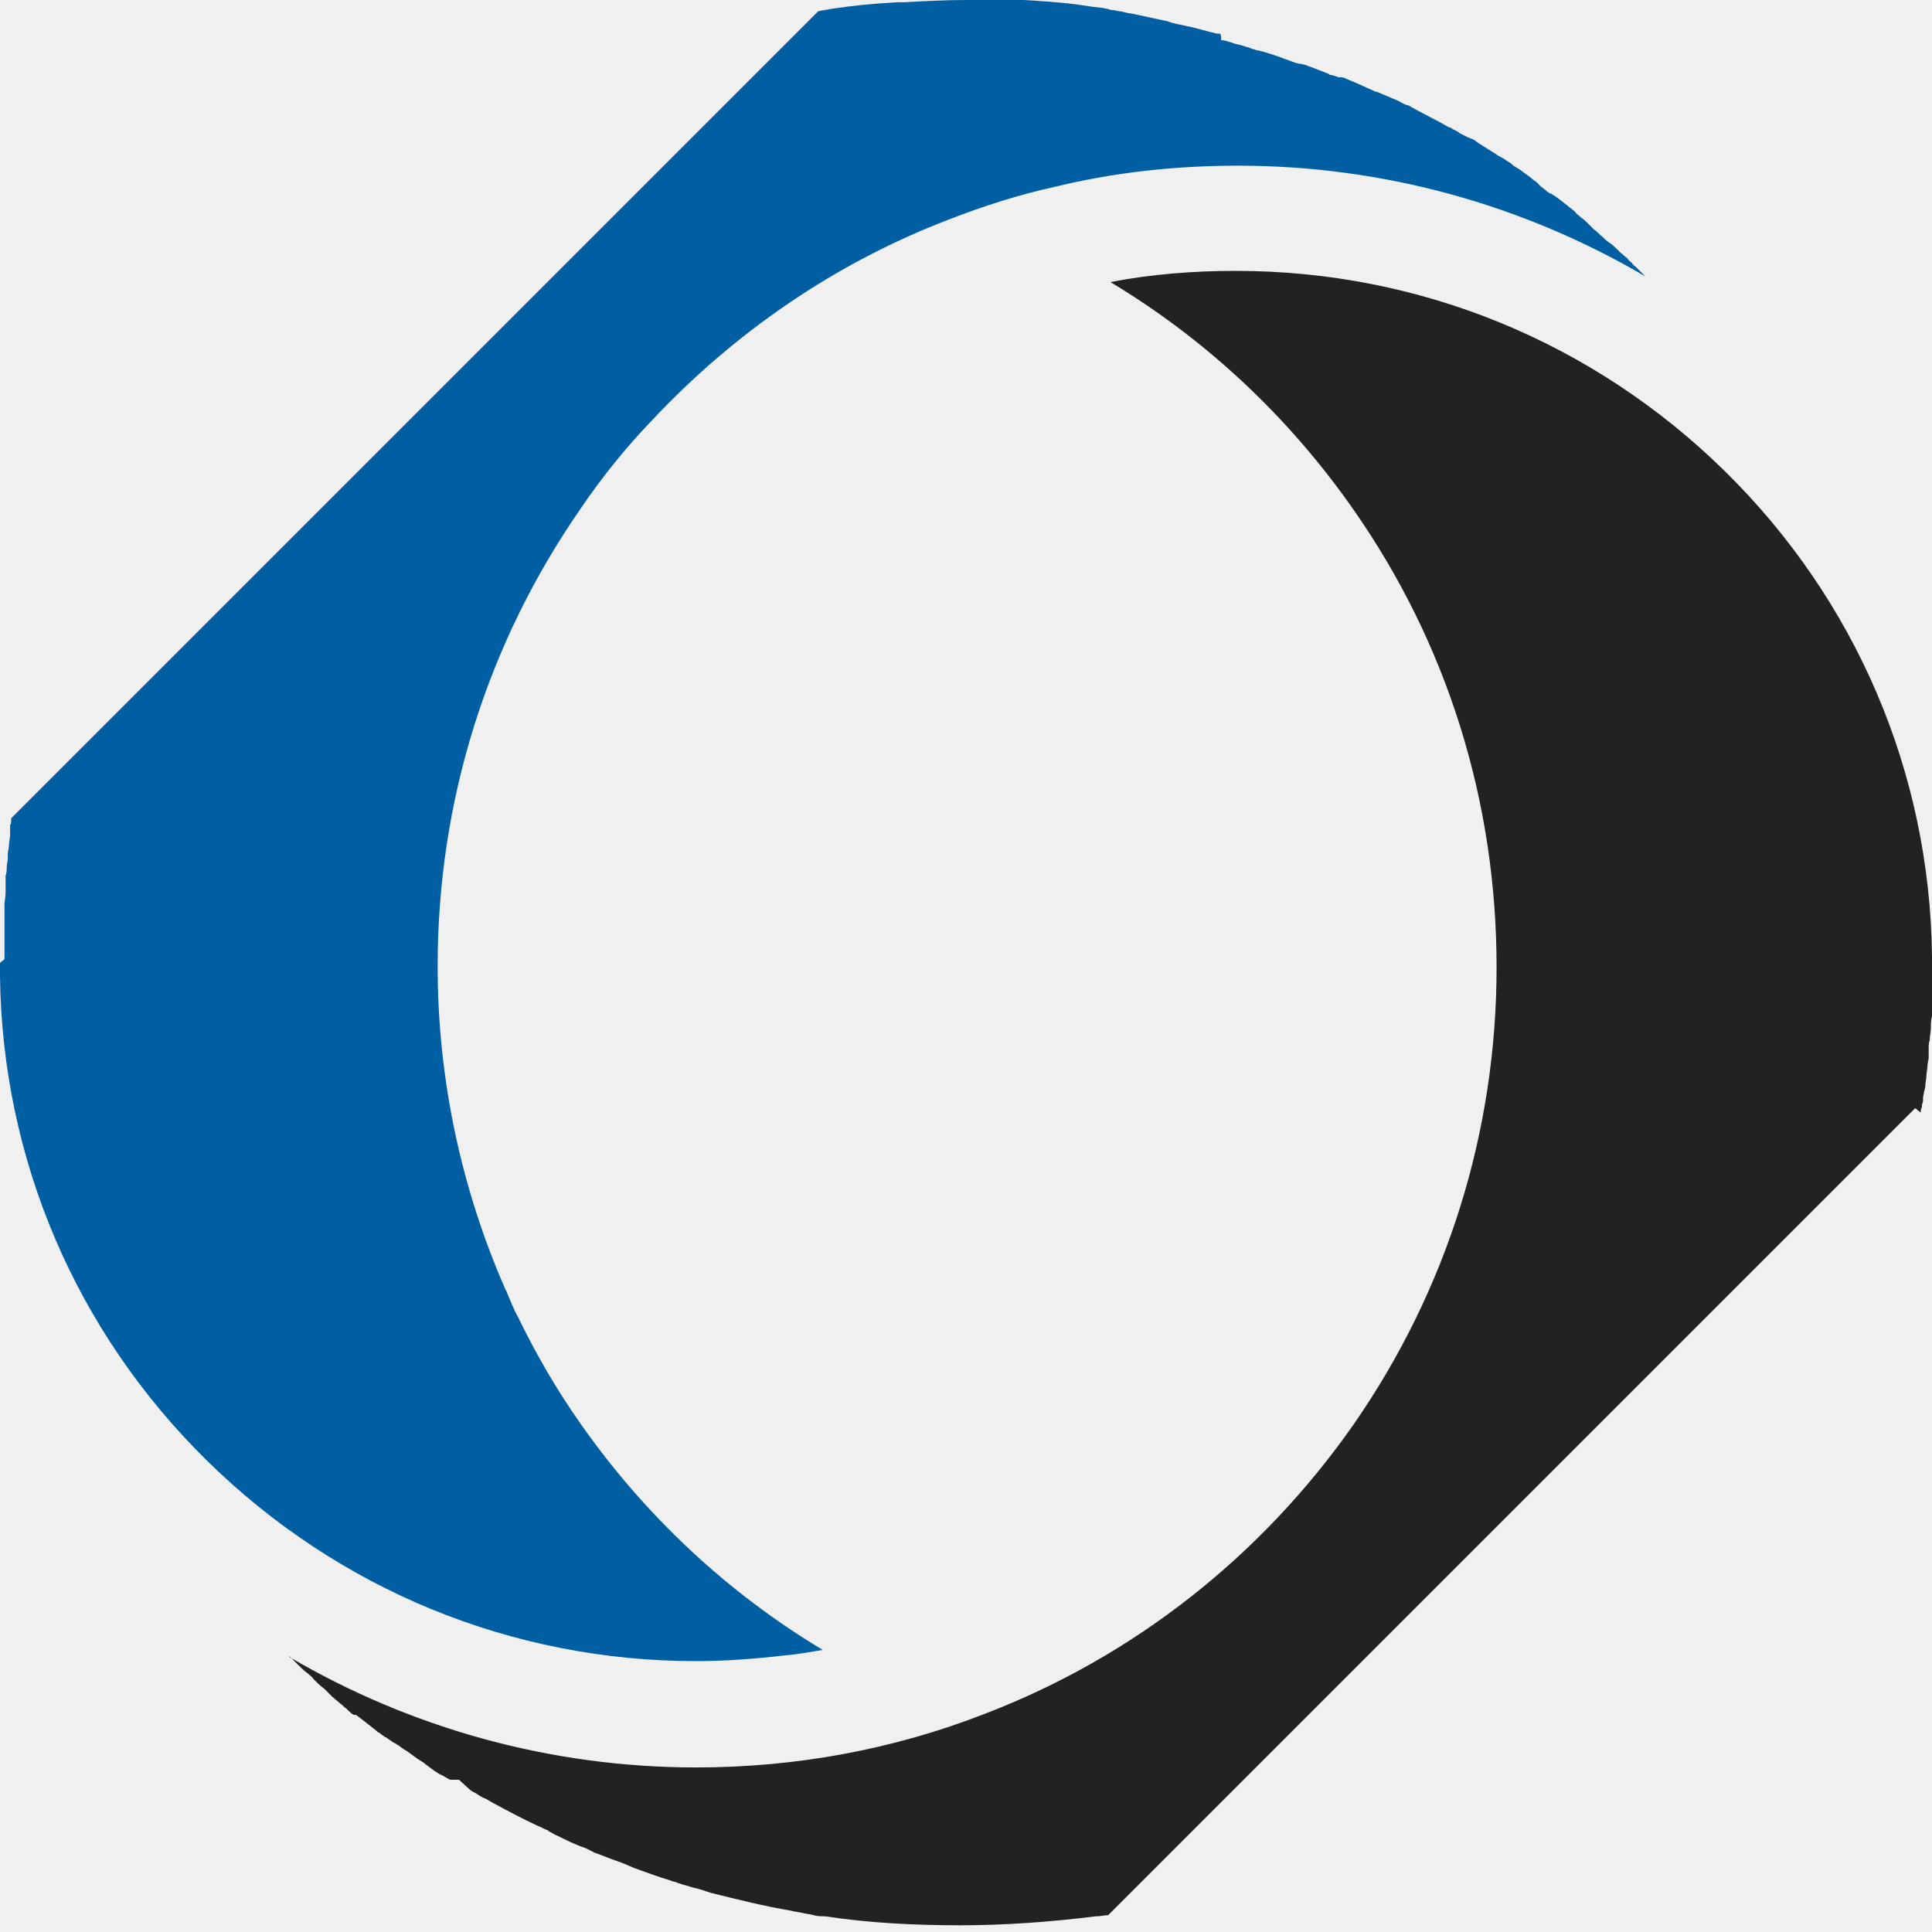
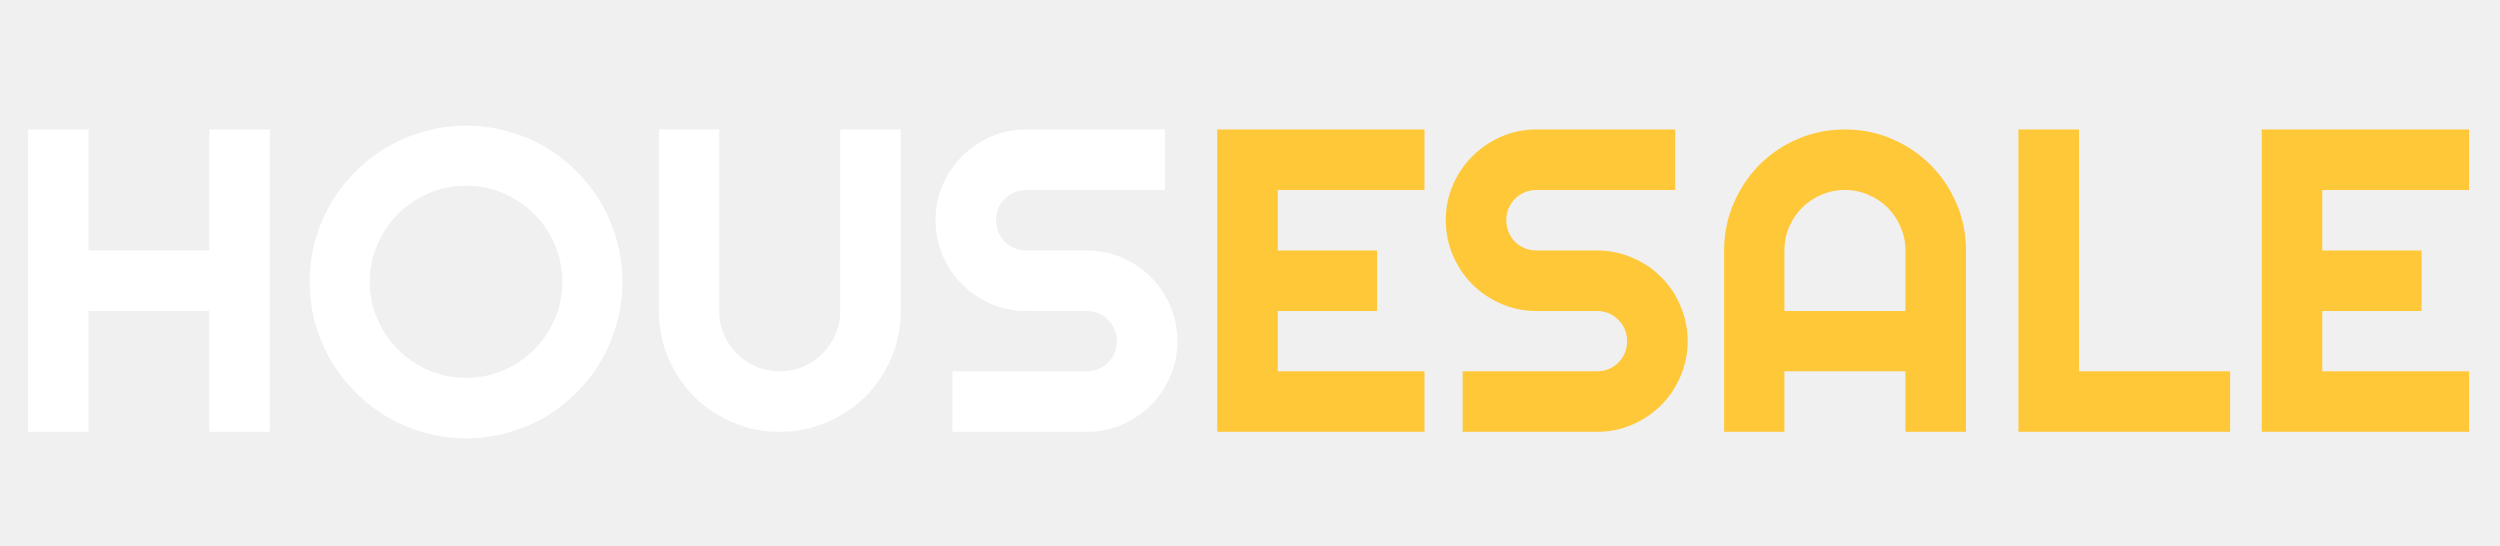
- <svg xmlns="http://www.w3.org/2000/svg" width="40" height="40" viewBox="0 0 40 40" fill="none">
-   <g clip-path="url(#clip0_17_67)">
-     <path d="M32.584 4.45C32.561 4.426 32.514 4.403 32.491 4.357C32.514 4.403 32.561 4.426 32.584 4.45Z" fill="#FFFAF7" />
-     <path d="M32.144 4.102C32.26 4.195 32.375 4.287 32.491 4.357C32.375 4.287 32.26 4.195 32.144 4.102C32.12 4.079 32.074 4.056 32.051 4.032L32.005 4.009L32.051 4.032C32.074 4.056 32.12 4.079 32.144 4.102Z" fill="#FFFAF7" />
-     <path d="M31.958 3.963L31.889 3.917L31.958 3.963Z" fill="#FFFAF7" />
-     <path d="M31.703 3.778C31.727 3.801 31.727 3.801 31.75 3.824C31.75 3.801 31.727 3.801 31.703 3.778L31.657 3.754L31.703 3.778Z" fill="#FFFAF7" />
-     <path d="M31.68 3.754C31.634 3.731 31.611 3.708 31.587 3.685C31.611 3.708 31.634 3.731 31.68 3.754Z" fill="#FFFAF7" />
-     <path d="M31.263 3.476C31.217 3.453 31.194 3.43 31.147 3.407C31.194 3.43 31.24 3.453 31.263 3.476Z" fill="#FFFAF7" />
-     <path d="M23.291 0.278C23.221 0.255 23.129 0.255 23.059 0.232C23.013 0.232 22.99 0.232 22.943 0.209C22.99 0.209 23.013 0.209 23.059 0.232C23.129 0.232 23.221 0.255 23.291 0.278Z" fill="#FFFAF7" />
-     <path d="M28.459 1.877C28.25 1.784 28.065 1.692 27.88 1.622C28.088 1.692 28.273 1.784 28.459 1.877Z" fill="#FFFAF7" />
-     <path d="M30.776 3.152C30.823 3.175 30.869 3.198 30.892 3.221C30.869 3.198 30.823 3.175 30.776 3.152Z" fill="#FFFAF7" />
-     <path d="M26.072 0.927C26.026 0.904 25.979 0.904 25.933 0.881C25.887 0.857 25.84 0.857 25.794 0.834C25.84 0.857 25.887 0.857 25.933 0.881C25.956 0.904 26.002 0.927 26.072 0.927Z" fill="#FFFAF7" />
-     <path d="M25.307 0.718C25.284 0.695 25.261 0.695 25.238 0.695H25.214H25.238C25.261 0.695 25.284 0.695 25.307 0.718Z" fill="#FFFAF7" />
-     <path d="M27.74 1.553C27.81 1.576 27.856 1.599 27.88 1.622C27.833 1.599 27.81 1.576 27.74 1.553Z" fill="#FFFAF7" />
-     <path d="M30.267 2.827L30.359 2.897C30.429 2.943 30.498 2.966 30.545 3.013C30.475 2.966 30.429 2.943 30.359 2.897L30.267 2.827C30.243 2.827 30.243 2.804 30.22 2.804C30.243 2.827 30.243 2.827 30.267 2.827Z" fill="#FFFAF7" />
-     <path d="M32.746 4.589C32.7 4.542 32.654 4.519 32.607 4.473C32.654 4.519 32.7 4.542 32.746 4.589Z" fill="#FFFAF7" />
-     <path d="M29.988 2.665C30.035 2.688 30.081 2.711 30.128 2.735C30.081 2.711 30.035 2.688 29.988 2.665L29.965 2.642C29.942 2.642 29.942 2.619 29.919 2.619C29.942 2.619 29.942 2.642 29.965 2.642L29.988 2.665Z" fill="#FFFAF7" />
-     <path d="M28.505 1.9L28.667 1.993C28.737 2.016 28.806 2.063 28.853 2.086C28.783 2.063 28.714 2.016 28.667 1.993L28.505 1.9C28.505 1.9 28.505 1.877 28.505 1.9C28.505 1.877 28.505 1.9 28.505 1.9Z" fill="#FFFAF7" />
-     <path d="M27.022 1.275C27.161 1.321 27.323 1.39 27.509 1.46C27.532 1.46 27.532 1.46 27.555 1.483C27.532 1.483 27.532 1.483 27.509 1.46C27.323 1.39 27.161 1.321 27.022 1.275L26.929 1.251H26.906H26.929L27.022 1.275Z" fill="#FFFAF7" />
-     <path d="M0.209 17.103C0.209 17.08 0.209 17.034 0.232 17.01V16.987V17.01C0.209 17.034 0.209 17.057 0.209 17.103Z" fill="#FFFAF7" />
-     <path d="M0.116 17.775C0.116 17.752 0.116 17.729 0.116 17.706C0.139 17.729 0.116 17.752 0.116 17.775Z" fill="#FFFAF7" />
-     <path d="M0.046 18.54V18.517C0.046 18.517 0.046 18.517 0.046 18.54C0.046 18.61 0.023 18.702 0.023 18.772C0.046 18.679 0.046 18.61 0.046 18.54Z" fill="#FFFAF7" />
-     <path d="M10.452 26.721C10.452 26.744 10.475 26.767 10.475 26.767C10.452 26.767 10.452 26.744 10.452 26.721Z" fill="#FFFAF7" />
-     <path d="M20.742 0.023C21.182 0.046 21.645 0.069 22.086 0.116C21.645 0.069 21.205 0.023 20.742 0.023Z" fill="#FFFAF7" />
-     <path d="M24.195 0.44C24.334 0.463 24.45 0.487 24.566 0.533C24.45 0.487 24.311 0.463 24.195 0.44Z" fill="#FFFAF7" />
-     <path d="M28.899 2.086C29.2 2.225 29.479 2.387 29.757 2.549C29.479 2.387 29.2 2.225 28.899 2.086Z" fill="#FFFAF7" />
-     <path d="M33.024 4.82C32.978 4.797 32.955 4.751 32.908 4.728L32.839 4.658L32.908 4.728C32.955 4.751 33.001 4.797 33.024 4.82Z" fill="#FFFAF7" />
-     <path d="M13.465 8.714C15.18 6.883 17.265 5.446 19.629 4.542C20.348 4.264 21.066 4.032 21.808 3.87C21.066 4.056 20.348 4.264 19.629 4.542C17.242 5.469 15.156 6.883 13.465 8.714Z" fill="#FFFAF7" />
-     <path d="M17.01 34.183C15.041 33.001 13.326 31.402 11.982 29.479C11.495 28.783 11.078 28.065 10.707 27.3C11.078 28.042 11.495 28.783 11.982 29.479C13.326 31.379 15.041 32.978 17.01 34.183Z" fill="#FFFAF7" />
-     <path d="M4.287 30.267C1.576 27.578 0.07 24.009 0 20.209V20.162V20.093C0 20.07 0 20.046 0 20.046C0 20.07 0 20.093 0 20.093C0 20.116 0 20.139 0 20.162V20.209C0.07 24.009 1.576 27.578 4.287 30.267C6.999 32.932 10.591 34.415 14.415 34.415C15.017 34.415 15.62 34.368 16.223 34.299C15.62 34.368 15.017 34.415 14.415 34.415C10.591 34.415 6.999 32.932 4.287 30.267Z" fill="#FFFAF7" />
-     <path d="M33.465 5.214C33.511 5.261 33.534 5.284 33.581 5.307C33.557 5.284 33.511 5.261 33.465 5.214L33.418 5.168L33.395 5.145L33.418 5.168L33.465 5.214Z" fill="#FFFAF7" />
-     <path d="M34.021 5.724C33.998 5.701 33.974 5.678 33.951 5.655C33.928 5.632 33.882 5.585 33.859 5.562C33.882 5.585 33.928 5.632 33.951 5.655C33.951 5.678 33.998 5.701 34.021 5.724Z" fill="#FFFAF7" />
-     <path d="M33.72 5.446C33.696 5.423 33.65 5.4 33.627 5.353C33.65 5.377 33.673 5.423 33.72 5.446Z" fill="#FFFAF7" />
-     <path d="M0.232 16.941V16.987C0.232 17.01 0.232 17.057 0.209 17.08V17.103C0.209 17.126 0.209 17.149 0.209 17.173V17.219V17.242V17.265V17.288C0.209 17.358 0.185 17.428 0.185 17.497C0.185 17.567 0.162 17.613 0.162 17.683C0.162 17.706 0.162 17.729 0.162 17.752C0.162 17.822 0.139 17.891 0.139 17.961C0.139 18.007 0.139 18.076 0.116 18.123V18.169C0.116 18.192 0.116 18.215 0.116 18.239C0.116 18.262 0.116 18.285 0.116 18.308C0.116 18.331 0.116 18.331 0.116 18.355C0.116 18.378 0.116 18.378 0.116 18.401C0.116 18.424 0.116 18.447 0.116 18.47V18.494C0.116 18.563 0.093 18.656 0.093 18.725C0.093 18.772 0.093 18.795 0.093 18.841C0.093 18.888 0.093 18.911 0.093 18.957C0.093 18.957 0.093 18.957 0.093 18.98V19.003V19.027V19.05C0.093 19.096 0.093 19.142 0.093 19.189C0.093 19.212 0.093 19.235 0.093 19.235C0.093 19.328 0.093 19.397 0.093 19.467C0.093 19.49 0.093 19.49 0.093 19.513V19.537C0.093 19.606 0.093 19.675 0.093 19.722V19.768V19.791V19.861C0 19.93 0 19.93 0 19.954C0 19.977 0 19.977 0 20C0 20.023 0 20.023 0 20.046C0 20.07 0 20.093 0 20.093V20.162V20.209C0.046 24.009 1.576 27.578 4.287 30.243C6.999 32.908 10.591 34.392 14.415 34.392C15.017 34.392 15.62 34.345 16.223 34.276C16.501 34.253 16.756 34.206 17.034 34.16C15.064 32.978 13.349 31.379 12.005 29.455C11.518 28.76 11.101 28.042 10.73 27.277C10.637 27.115 10.568 26.929 10.498 26.767C10.498 26.744 10.475 26.721 10.475 26.721C9.548 24.612 9.061 22.341 9.061 20C9.061 16.593 10.081 13.326 12.028 10.521C12.468 9.873 12.955 9.27 13.488 8.714C15.203 6.883 17.288 5.446 19.652 4.542C20.371 4.264 21.089 4.032 21.831 3.87C23.059 3.569 24.334 3.43 25.631 3.43C28.644 3.43 31.541 4.241 34.067 5.724C34.044 5.701 34.021 5.678 33.998 5.655C33.974 5.631 33.928 5.585 33.905 5.562L33.882 5.539C33.859 5.516 33.812 5.492 33.789 5.446C33.766 5.423 33.72 5.4 33.696 5.353C33.696 5.353 33.696 5.353 33.673 5.33C33.627 5.307 33.604 5.261 33.557 5.238L33.511 5.191L33.488 5.168C33.441 5.122 33.395 5.075 33.326 5.029C33.256 4.983 33.21 4.936 33.163 4.89C33.14 4.867 33.117 4.867 33.117 4.844C33.071 4.82 33.047 4.774 33.001 4.751L32.932 4.681L32.885 4.635L32.862 4.612L32.839 4.589C32.793 4.542 32.746 4.519 32.7 4.473C32.677 4.45 32.63 4.426 32.607 4.38C32.491 4.287 32.375 4.195 32.283 4.125C32.26 4.102 32.213 4.079 32.19 4.056L32.144 4.032L32.12 4.009C32.12 4.009 32.12 4.009 32.097 4.009L32.028 3.963L32.005 3.94L31.912 3.87L31.889 3.847C31.866 3.824 31.866 3.824 31.842 3.801L31.819 3.777C31.796 3.754 31.75 3.731 31.727 3.708L31.703 3.685C31.611 3.615 31.541 3.569 31.448 3.499C31.402 3.476 31.379 3.453 31.333 3.43L31.309 3.407C31.263 3.36 31.194 3.337 31.147 3.291C31.124 3.291 31.124 3.268 31.101 3.268C31.055 3.244 31.008 3.221 30.985 3.198C30.915 3.152 30.869 3.129 30.799 3.082C30.73 3.036 30.684 3.013 30.614 2.966L30.521 2.897C30.498 2.897 30.498 2.874 30.475 2.874C30.452 2.874 30.429 2.85 30.406 2.85C30.382 2.85 30.382 2.827 30.359 2.827C30.313 2.804 30.267 2.781 30.22 2.758L30.197 2.735C30.174 2.735 30.174 2.711 30.151 2.711C30.104 2.688 30.058 2.665 30.035 2.642C30.035 2.642 30.035 2.642 30.012 2.642C29.733 2.48 29.432 2.341 29.154 2.178H29.131C29.061 2.155 28.992 2.109 28.945 2.086L28.505 1.9C28.505 1.9 28.505 1.9 28.482 1.9C28.273 1.808 28.088 1.715 27.903 1.645C27.856 1.622 27.81 1.599 27.764 1.599H27.74H27.717L27.648 1.576C27.625 1.576 27.601 1.553 27.555 1.553C27.532 1.553 27.532 1.553 27.509 1.53C27.323 1.46 27.161 1.39 27.022 1.344L26.929 1.321H26.906L26.813 1.298C26.558 1.205 26.327 1.112 26.049 1.043C26.049 1.043 26.049 1.043 26.026 1.043C25.979 1.02 25.933 1.02 25.886 0.997C25.84 0.973 25.794 0.973 25.747 0.95C25.724 0.95 25.678 0.927 25.655 0.927C25.539 0.904 25.446 0.857 25.33 0.834C25.307 0.834 25.307 0.834 25.284 0.834C25.284 0.695 25.261 0.695 25.238 0.695H25.214H25.191C24.983 0.649 24.774 0.579 24.542 0.533C24.426 0.51 24.287 0.487 24.172 0.44C23.963 0.394 23.731 0.348 23.523 0.301C23.453 0.278 23.36 0.278 23.291 0.255C23.221 0.232 23.129 0.232 23.059 0.209C23.013 0.209 22.99 0.209 22.943 0.185C22.897 0.185 22.851 0.162 22.804 0.162C22.572 0.139 22.341 0.093 22.109 0.07C21.669 0.023 21.205 -1.8388e-05 20.765 -0.023C20.51 -1.8388e-05 20.255 -1.8388e-05 20 -1.8388e-05C19.583 -1.8388e-05 19.142 0.023 18.725 0.046C18.679 0.046 18.633 0.046 18.586 0.046C18.123 0.07 17.659 0.116 17.196 0.185C17.103 0.209 17.034 0.209 16.941 0.232L0.232 16.941Z" fill="#005FA3" />
-     <path d="M39.768 23.036V23.013C39.768 22.99 39.768 22.966 39.791 22.92V22.897C39.791 22.851 39.815 22.827 39.815 22.781V22.758V22.735C39.815 22.712 39.815 22.712 39.815 22.712L39.838 22.596L39.861 22.503C39.861 22.41 39.884 22.341 39.884 22.271C39.884 22.202 39.907 22.132 39.907 22.063C39.907 21.993 39.931 21.947 39.931 21.9V21.854C39.931 21.808 39.931 21.785 39.931 21.738V21.715V21.692C39.931 21.645 39.931 21.599 39.954 21.529V21.506C39.954 21.437 39.977 21.367 39.977 21.275C39.977 21.205 39.977 21.112 40 21.043V21.02V20.997V20.973C40 20.904 40 20.834 40 20.788C40 20.695 40 20.626 40 20.533V20.487C40 20.417 40 20.371 40 20.301V20.162C40 20.116 40 20.07 40 20C40 19.954 40 19.884 40 19.838V19.791C39.954 15.991 38.424 12.422 35.713 9.757C33.001 7.092 29.409 5.608 25.585 5.608C24.704 5.608 23.824 5.678 22.99 5.84C24.959 7.022 26.674 8.621 28.018 10.545C29.965 13.326 30.985 16.593 30.985 20.023C30.985 23.43 29.965 26.698 28.018 29.502C26.118 32.213 23.476 34.299 20.394 35.481C18.494 36.222 16.477 36.593 14.415 36.593C11.402 36.593 8.505 35.782 5.979 34.299H6.002C6.025 34.322 6.025 34.322 6.049 34.345L6.095 34.392C6.118 34.415 6.165 34.461 6.188 34.484C6.234 34.531 6.304 34.6 6.373 34.647C6.419 34.693 6.466 34.716 6.489 34.762C6.559 34.832 6.628 34.901 6.721 34.971C6.767 35.017 6.813 35.064 6.86 35.11L6.883 35.133L7.022 35.249L7.045 35.272C7.092 35.295 7.115 35.342 7.161 35.365L7.184 35.388L7.207 35.411C7.231 35.434 7.277 35.481 7.323 35.504H7.346H7.37C7.393 35.527 7.439 35.55 7.462 35.574C7.578 35.666 7.671 35.736 7.787 35.828C7.81 35.852 7.833 35.875 7.856 35.875C7.879 35.898 7.903 35.921 7.949 35.944C7.972 35.968 7.972 35.968 7.995 35.968L8.019 35.991C8.065 36.014 8.111 36.06 8.158 36.083L8.204 36.107C8.227 36.13 8.25 36.13 8.273 36.153C8.297 36.176 8.343 36.199 8.366 36.222L8.412 36.246C8.505 36.315 8.575 36.361 8.667 36.431C8.714 36.454 8.737 36.477 8.783 36.501L8.806 36.524L8.899 36.593L8.992 36.663C9.038 36.686 9.085 36.732 9.154 36.755C9.2 36.779 9.27 36.825 9.316 36.848H9.502L9.733 37.057C9.757 37.08 9.803 37.103 9.849 37.126C9.919 37.173 9.988 37.219 10.058 37.242C10.104 37.265 10.174 37.312 10.22 37.335C10.521 37.497 10.823 37.659 11.124 37.798C11.194 37.822 11.263 37.868 11.332 37.891C11.332 37.891 11.356 37.891 11.356 37.914C11.425 37.937 11.472 37.984 11.541 38.007C11.726 38.1 11.912 38.192 12.12 38.262C12.167 38.285 12.213 38.308 12.259 38.331C12.283 38.331 12.283 38.355 12.306 38.355C12.375 38.378 12.422 38.401 12.491 38.424C12.653 38.494 12.816 38.54 12.978 38.609C13.024 38.633 13.094 38.656 13.14 38.679C13.395 38.772 13.65 38.864 13.882 38.934C13.928 38.957 13.975 38.957 14.021 38.98C14.09 39.004 14.16 39.027 14.253 39.05L14.322 39.073C14.415 39.096 14.508 39.119 14.577 39.142C14.623 39.166 14.67 39.166 14.716 39.189C15.272 39.328 15.829 39.467 16.385 39.56C16.454 39.583 16.524 39.583 16.616 39.606C16.709 39.629 16.779 39.629 16.848 39.652C16.918 39.675 17.01 39.675 17.08 39.675C18.007 39.815 18.934 39.861 19.884 39.861C20.811 39.861 21.761 39.791 22.688 39.675H22.712C22.781 39.675 22.851 39.652 22.943 39.652L39.652 22.943C39.768 23.036 39.768 23.036 39.768 23.036Z" fill="#222222" />
-   </g>
-   <defs>
-     <clipPath id="clip0_17_67">
-       <rect width="40" height="40" fill="white" />
-     </clipPath>
-   </defs>
+ <svg xmlns="http://www.w3.org/2000/svg" width="110" height="24" viewBox="0 0 110 24" fill="none">
+   <path d="M3.896 19H1.234V5.696H3.896V11.021H9.212V5.696H11.875V19H9.212V13.684H3.896V19ZM27.387 12.404C27.387 13.035 27.303 13.644 27.136 14.231C26.975 14.813 26.747 15.36 26.45 15.873C26.153 16.381 25.794 16.845 25.373 17.265C24.953 17.686 24.489 18.047 23.982 18.351C23.475 18.648 22.927 18.876 22.34 19.037C21.752 19.204 21.143 19.288 20.512 19.288C19.881 19.288 19.272 19.204 18.685 19.037C18.103 18.876 17.556 18.648 17.043 18.351C16.535 18.047 16.072 17.686 15.651 17.265C15.23 16.845 14.868 16.381 14.565 15.873C14.269 15.36 14.037 14.813 13.87 14.231C13.709 13.644 13.628 13.035 13.628 12.404C13.628 11.773 13.709 11.164 13.87 10.576C14.037 9.989 14.269 9.441 14.565 8.934C14.868 8.427 15.23 7.963 15.651 7.542C16.072 7.122 16.535 6.763 17.043 6.466C17.556 6.169 18.103 5.941 18.685 5.78C19.272 5.613 19.881 5.529 20.512 5.529C21.143 5.529 21.752 5.613 22.34 5.78C22.927 5.941 23.475 6.169 23.982 6.466C24.489 6.763 24.953 7.122 25.373 7.542C25.794 7.963 26.153 8.427 26.45 8.934C26.747 9.441 26.975 9.989 27.136 10.576C27.303 11.164 27.387 11.773 27.387 12.404ZM24.743 12.404C24.743 11.822 24.631 11.275 24.409 10.762C24.186 10.242 23.883 9.794 23.5 9.416C23.122 9.033 22.674 8.73 22.154 8.507C21.641 8.285 21.094 8.173 20.512 8.173C19.925 8.173 19.374 8.285 18.861 8.507C18.348 8.73 17.899 9.033 17.516 9.416C17.132 9.794 16.829 10.242 16.606 10.762C16.384 11.275 16.273 11.822 16.273 12.404C16.273 12.985 16.384 13.533 16.606 14.046C16.829 14.553 17.132 14.998 17.516 15.382C17.899 15.765 18.348 16.068 18.861 16.291C19.374 16.514 19.925 16.625 20.512 16.625C21.094 16.625 21.641 16.514 22.154 16.291C22.674 16.068 23.122 15.765 23.5 15.382C23.883 14.998 24.186 14.553 24.409 14.046C24.631 13.533 24.743 12.985 24.743 12.404ZM39.633 13.684C39.633 14.42 39.494 15.113 39.215 15.762C38.937 16.405 38.557 16.968 38.074 17.451C37.592 17.927 37.026 18.304 36.377 18.582C35.733 18.861 35.044 19 34.308 19C33.572 19 32.879 18.861 32.23 18.582C31.586 18.304 31.023 17.927 30.541 17.451C30.065 16.968 29.688 16.405 29.409 15.762C29.131 15.113 28.992 14.42 28.992 13.684V5.696H31.645V13.684C31.645 14.049 31.713 14.392 31.849 14.714C31.991 15.036 32.183 15.317 32.424 15.558C32.666 15.799 32.947 15.991 33.269 16.133C33.596 16.269 33.943 16.337 34.308 16.337C34.672 16.337 35.016 16.269 35.337 16.133C35.665 15.991 35.95 15.799 36.191 15.558C36.432 15.317 36.621 15.036 36.757 14.714C36.899 14.392 36.97 14.049 36.97 13.684V5.696H39.633V13.684ZM41.164 9.686C41.164 9.135 41.269 8.619 41.479 8.136C41.689 7.654 41.974 7.233 42.333 6.875C42.697 6.51 43.121 6.222 43.603 6.012C44.086 5.801 44.602 5.696 45.153 5.696H51.257V8.359H45.153C44.967 8.359 44.794 8.393 44.633 8.461C44.472 8.529 44.33 8.625 44.206 8.749C44.089 8.866 43.996 9.005 43.928 9.166C43.86 9.327 43.826 9.5 43.826 9.686C43.826 9.871 43.86 10.047 43.928 10.214C43.996 10.375 44.089 10.517 44.206 10.641C44.33 10.759 44.472 10.851 44.633 10.919C44.794 10.988 44.967 11.021 45.153 11.021H47.815C48.366 11.021 48.882 11.127 49.365 11.337C49.853 11.541 50.277 11.825 50.636 12.19C51.001 12.549 51.285 12.973 51.489 13.461C51.7 13.944 51.805 14.46 51.805 15.011C51.805 15.561 51.7 16.078 51.489 16.56C51.285 17.043 51.001 17.466 50.636 17.831C50.277 18.19 49.853 18.474 49.365 18.685C48.882 18.895 48.366 19 47.815 19H41.906V16.337H47.815C48.001 16.337 48.174 16.303 48.335 16.235C48.496 16.167 48.635 16.075 48.752 15.957C48.876 15.833 48.972 15.691 49.04 15.53C49.108 15.37 49.142 15.196 49.142 15.011C49.142 14.825 49.108 14.652 49.04 14.491C48.972 14.33 48.876 14.191 48.752 14.074C48.635 13.95 48.496 13.854 48.335 13.786C48.174 13.718 48.001 13.684 47.815 13.684H45.153C44.602 13.684 44.086 13.579 43.603 13.369C43.121 13.158 42.697 12.874 42.333 12.515C41.974 12.15 41.689 11.727 41.479 11.244C41.269 10.755 41.164 10.236 41.164 9.686Z" fill="white" />
+   <path d="M62.678 19H53.558V5.696H62.678V8.359H56.221V11.021H60.59V13.684H56.221V16.337H62.678V19ZM63.615 9.686C63.615 9.135 63.72 8.619 63.93 8.136C64.141 7.654 64.425 7.233 64.784 6.875C65.149 6.51 65.572 6.222 66.055 6.012C66.537 5.801 67.053 5.696 67.604 5.696H73.709V8.359H67.604C67.418 8.359 67.245 8.393 67.085 8.461C66.924 8.529 66.781 8.625 66.658 8.749C66.54 8.866 66.447 9.005 66.379 9.166C66.311 9.327 66.277 9.5 66.277 9.686C66.277 9.871 66.311 10.047 66.379 10.214C66.447 10.375 66.54 10.517 66.658 10.641C66.781 10.759 66.924 10.851 67.085 10.919C67.245 10.988 67.418 11.021 67.604 11.021H70.267C70.817 11.021 71.334 11.127 71.816 11.337C72.305 11.541 72.728 11.825 73.087 12.19C73.452 12.549 73.736 12.973 73.94 13.461C74.151 13.944 74.256 14.46 74.256 15.011C74.256 15.561 74.151 16.078 73.94 16.56C73.736 17.043 73.452 17.466 73.087 17.831C72.728 18.19 72.305 18.474 71.816 18.685C71.334 18.895 70.817 19 70.267 19H64.357V16.337H70.267C70.452 16.337 70.625 16.303 70.786 16.235C70.947 16.167 71.086 16.075 71.204 15.957C71.327 15.833 71.423 15.691 71.491 15.53C71.559 15.37 71.593 15.196 71.593 15.011C71.593 14.825 71.559 14.652 71.491 14.491C71.423 14.33 71.327 14.191 71.204 14.074C71.086 13.95 70.947 13.854 70.786 13.786C70.625 13.718 70.452 13.684 70.267 13.684H67.604C67.053 13.684 66.537 13.579 66.055 13.369C65.572 13.158 65.149 12.874 64.784 12.515C64.425 12.15 64.141 11.727 63.93 11.244C63.72 10.755 63.615 10.236 63.615 9.686ZM83.839 13.684V11.021C83.839 10.657 83.768 10.313 83.626 9.992C83.49 9.664 83.301 9.379 83.06 9.138C82.819 8.897 82.534 8.708 82.207 8.572C81.885 8.43 81.542 8.359 81.177 8.359C80.812 8.359 80.466 8.43 80.138 8.572C79.816 8.708 79.535 8.897 79.293 9.138C79.052 9.379 78.861 9.664 78.718 9.992C78.582 10.313 78.514 10.657 78.514 11.021V13.684H83.839ZM86.502 19H83.839V16.337H78.514V19H75.861V11.021C75.861 10.286 76 9.596 76.278 8.953C76.557 8.303 76.934 7.737 77.41 7.255C77.893 6.772 78.455 6.392 79.099 6.114C79.748 5.835 80.441 5.696 81.177 5.696C81.913 5.696 82.602 5.835 83.246 6.114C83.895 6.392 84.461 6.772 84.943 7.255C85.426 7.737 85.806 8.303 86.085 8.953C86.363 9.596 86.502 10.286 86.502 11.021V19ZM98.126 19H88.812V5.696H91.475V16.337H98.126V19ZM108.638 19H99.518V5.696H108.638V8.359H102.181V11.021H106.55V13.684H102.181V16.337H108.638V19Z" fill="#FFC839" />
</svg>
